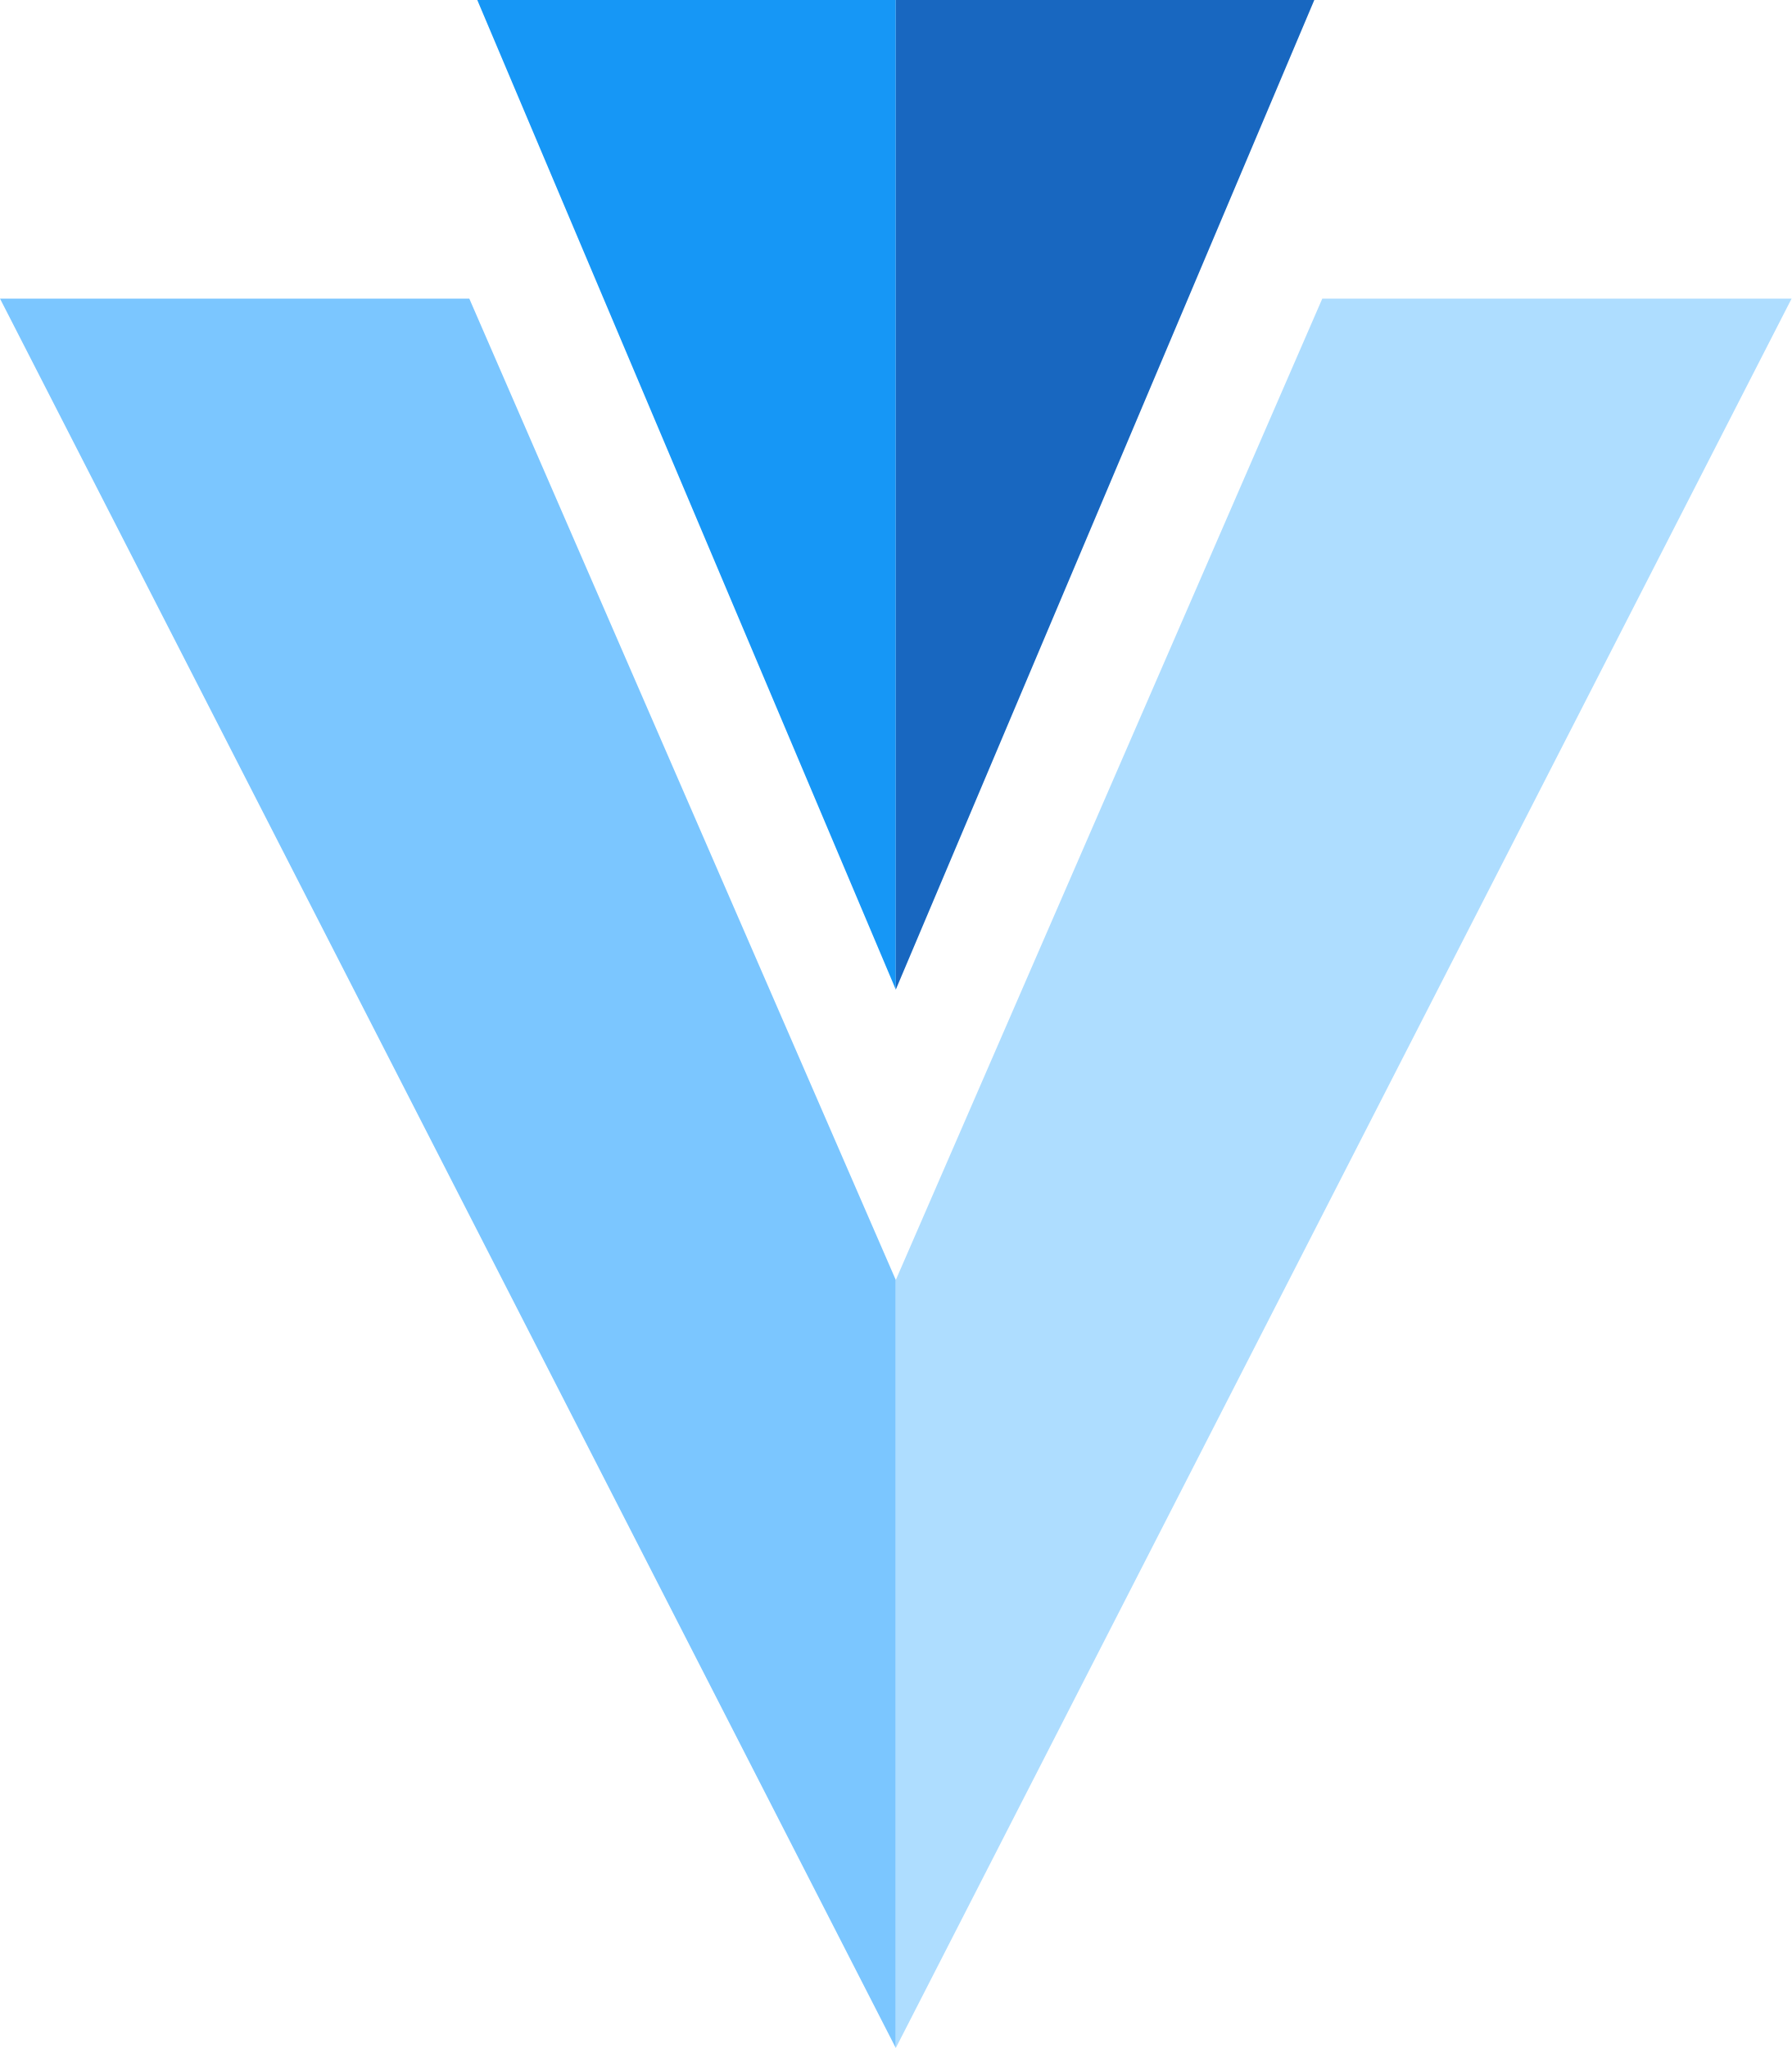
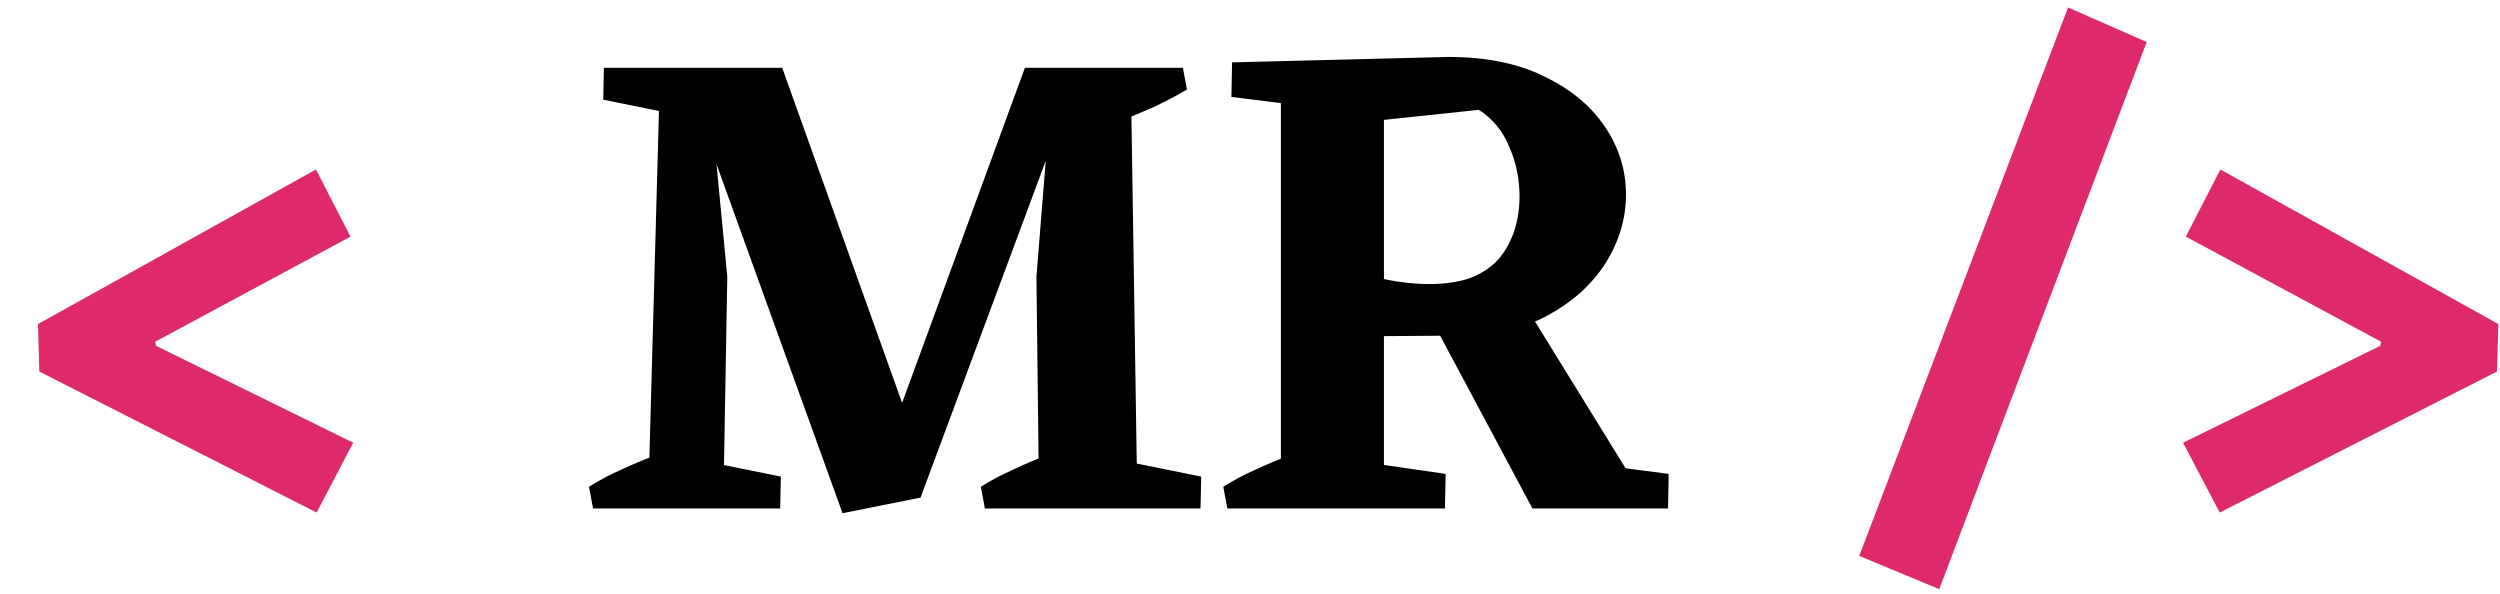
- <svg xmlns="http://www.w3.org/2000/svg" id="Layer_1" data-name="Layer 1" viewBox="0 0 87.5 100">
-   <defs>
-     <style>.cls-1{fill:#1697f6;}.cls-2{fill:#7bc6ff;}.cls-3{fill:#1867c0;}.cls-4{fill:#aeddff;}</style>
-   </defs>
-   <polyline class="cls-1" points="43.75 0 23.31 0 43.75 48.32" />
-   <polygon class="cls-2" points="43.75 62.5 43.75 100 0 14.58 22.92 14.58 43.75 62.5" />
-   <polyline class="cls-3" points="43.75 0 64.19 0 43.75 48.32" />
-   <polygon class="cls-4" points="64.58 14.58 87.5 14.58 43.75 100 43.75 62.5 64.58 14.58" />
+ <svg xmlns="http://www.w3.org/2000/svg" width="59" height="14" viewBox="0 0 59 14" fill="none">
+   <path d="M7.472 12.096L0.928 8.768L0.896 7.648L7.456 4L8.272 5.584L3.664 8.064L3.68 8.16L8.336 10.448L7.472 12.096ZM45.766 13.904L43.878 13.12L48.806 0.176L50.662 0.992L45.766 13.904ZM52.385 12.096L51.521 10.448L56.177 8.16L56.193 8.064L51.585 5.584L52.401 4L58.961 7.648L58.929 8.768L52.385 12.096Z" fill="#DE296B" />
+   <path d="M13.996 12L13.9 11.488C14.135 11.339 14.386 11.205 14.652 11.088C14.93 10.96 15.207 10.843 15.484 10.736L15.5 12H13.996ZM16.172 12L16.22 10.8L18.428 11.248L18.412 12H16.172ZM23.244 12L23.148 11.488C23.383 11.339 23.634 11.205 23.9 11.088C24.167 10.96 24.444 10.843 24.732 10.736L24.748 12H23.244ZM26.092 12L26.14 10.8L28.348 11.248L28.332 12H26.092ZM15.292 12L15.58 1.6H18.476L16.828 3.024L17.164 6.528L17.068 12H15.292ZM19.884 12.112L16.348 2.32L18.46 1.6L21.58 10.32L21.724 11.744L19.884 12.112ZM21.724 11.744L20.588 11.424L24.188 1.6L25.276 2.192L21.724 11.744ZM24.524 12L24.46 6.528L24.748 2.944L24.188 1.6H26.684L26.844 12H24.524ZM16.444 2.8L14.236 2.352L14.252 1.6H16.492L16.444 2.8ZM26.428 2.864L26.412 1.6H27.916L28.012 2.112C27.778 2.251 27.527 2.384 27.26 2.512C26.994 2.629 26.716 2.747 26.428 2.864ZM32.181 7.936L32.101 6.432C32.389 6.528 32.672 6.597 32.949 6.64C33.237 6.683 33.493 6.704 33.717 6.704C34.123 6.704 34.464 6.651 34.741 6.544C35.019 6.427 35.237 6.272 35.397 6.08C35.557 5.877 35.675 5.653 35.749 5.408C35.824 5.163 35.861 4.907 35.861 4.64C35.861 4.224 35.781 3.835 35.621 3.472C35.472 3.099 35.232 2.805 34.901 2.592L32.485 2.848L29.077 1.472L34.181 1.344C35.077 1.344 35.834 1.499 36.453 1.808C37.072 2.107 37.547 2.501 37.877 2.992C38.208 3.483 38.373 4.016 38.373 4.592C38.373 5.157 38.213 5.696 37.893 6.208C37.573 6.709 37.12 7.12 36.533 7.44C35.947 7.76 35.253 7.92 34.453 7.92L32.181 7.936ZM28.965 12L28.869 11.488C29.104 11.339 29.355 11.205 29.621 11.088C29.898 10.96 30.176 10.843 30.453 10.736L30.469 12H28.965ZM31.861 12L31.909 10.864L34.117 11.184L34.101 12H31.861ZM30.229 12V1.472H32.661V12H30.229ZM37.125 12L37.173 10.896L39.381 11.184L39.365 12H37.125ZM30.869 2.512L29.061 2.288L29.077 1.472H30.869V2.512ZM36.165 12L33.653 7.296L35.957 7.152L38.949 12H36.165Z" fill="black" />
</svg>
